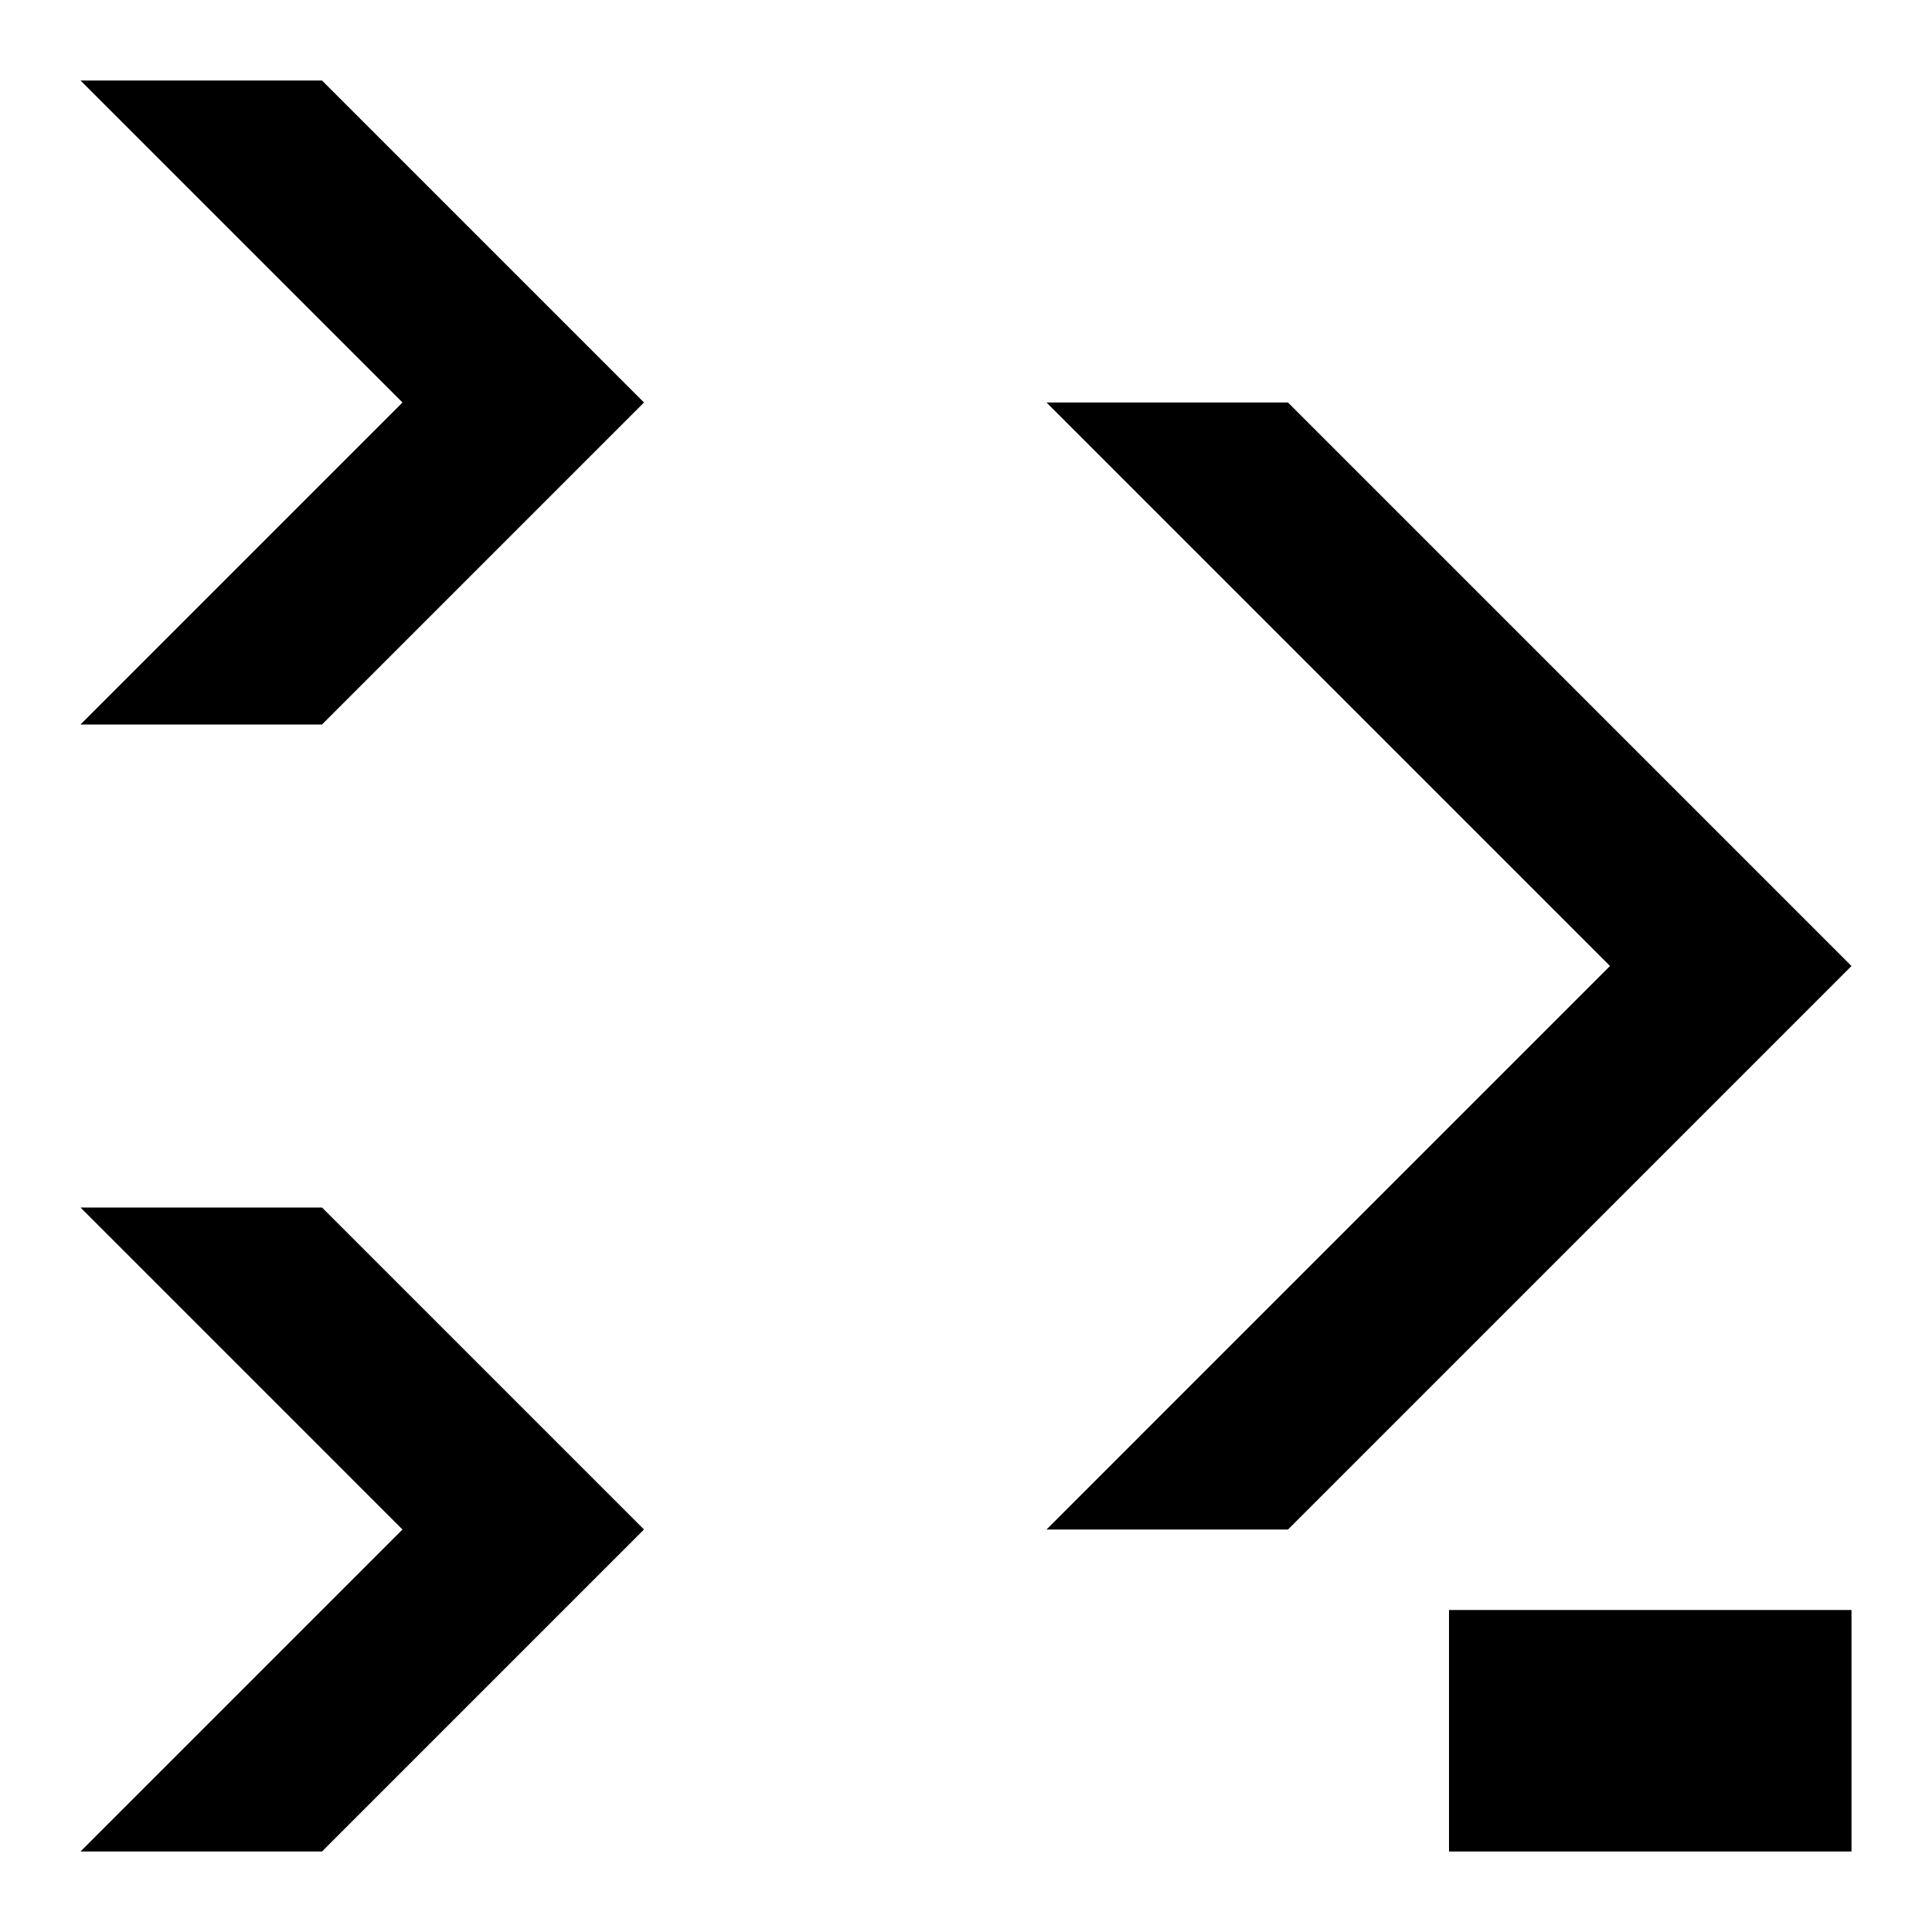
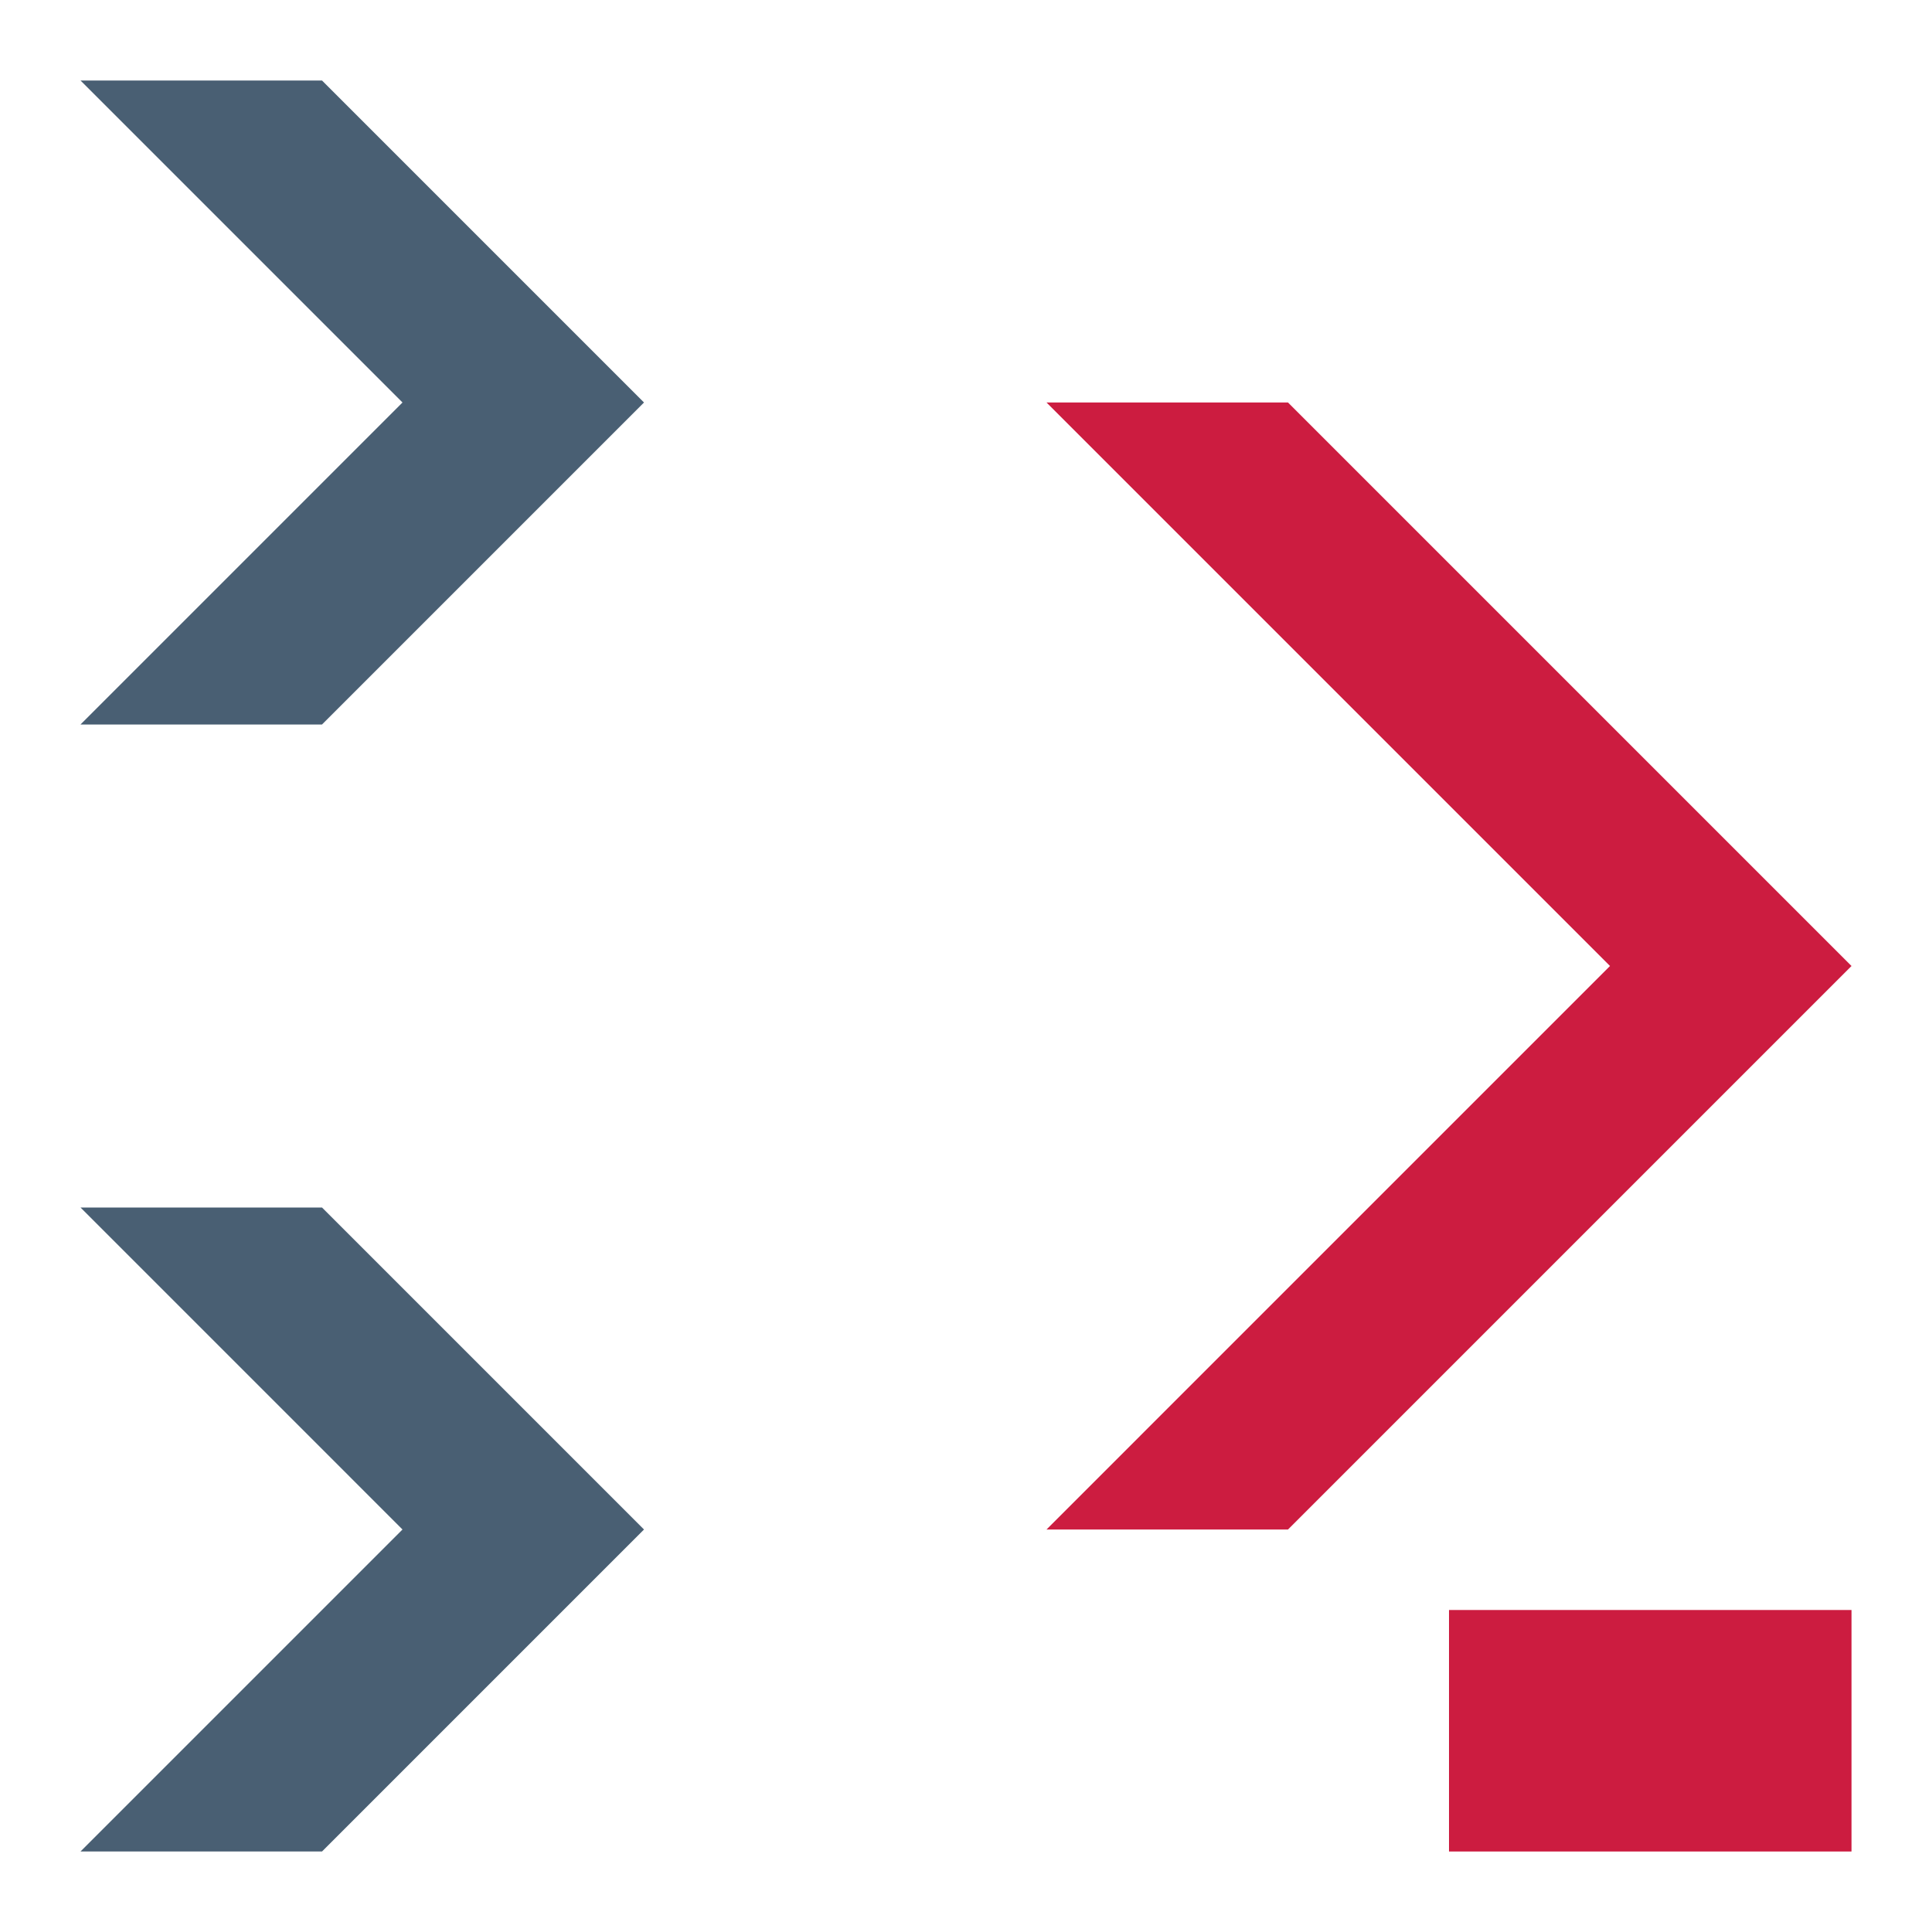
- <svg xmlns="http://www.w3.org/2000/svg" role="img" width="24" height="24" viewBox="0 0 24 24" fill="currentColor">
-   <polygon points="1,1 4,1 8,5 4,9 1,9 5,5" />
-   <polygon points="1,15 4,15 8,19 4,23 1,23 5,19" />
-   <polygon points="13,5 16,5 23,12 16,19 13,19 20,12" />
-   <rect x="18" y="20" width="5" height="3" />
+ <svg xmlns="http://www.w3.org/2000/svg" role="img" width="24" height="24" viewBox="0 0 24 24">
+   <polygon points="1,1 4,1 8,5 4,9 1,9 5,5" fill="#495F73" />
+   <polygon points="1,15 4,15 8,19 4,23 1,23 5,19" fill="#495F73" />
+   <polygon points="13,5 16,5 23,12 16,19 13,19 20,12" fill="#CC1C40" />
+   <rect x="18" y="20" width="5" height="3" fill="#CC1C40" />
</svg>
